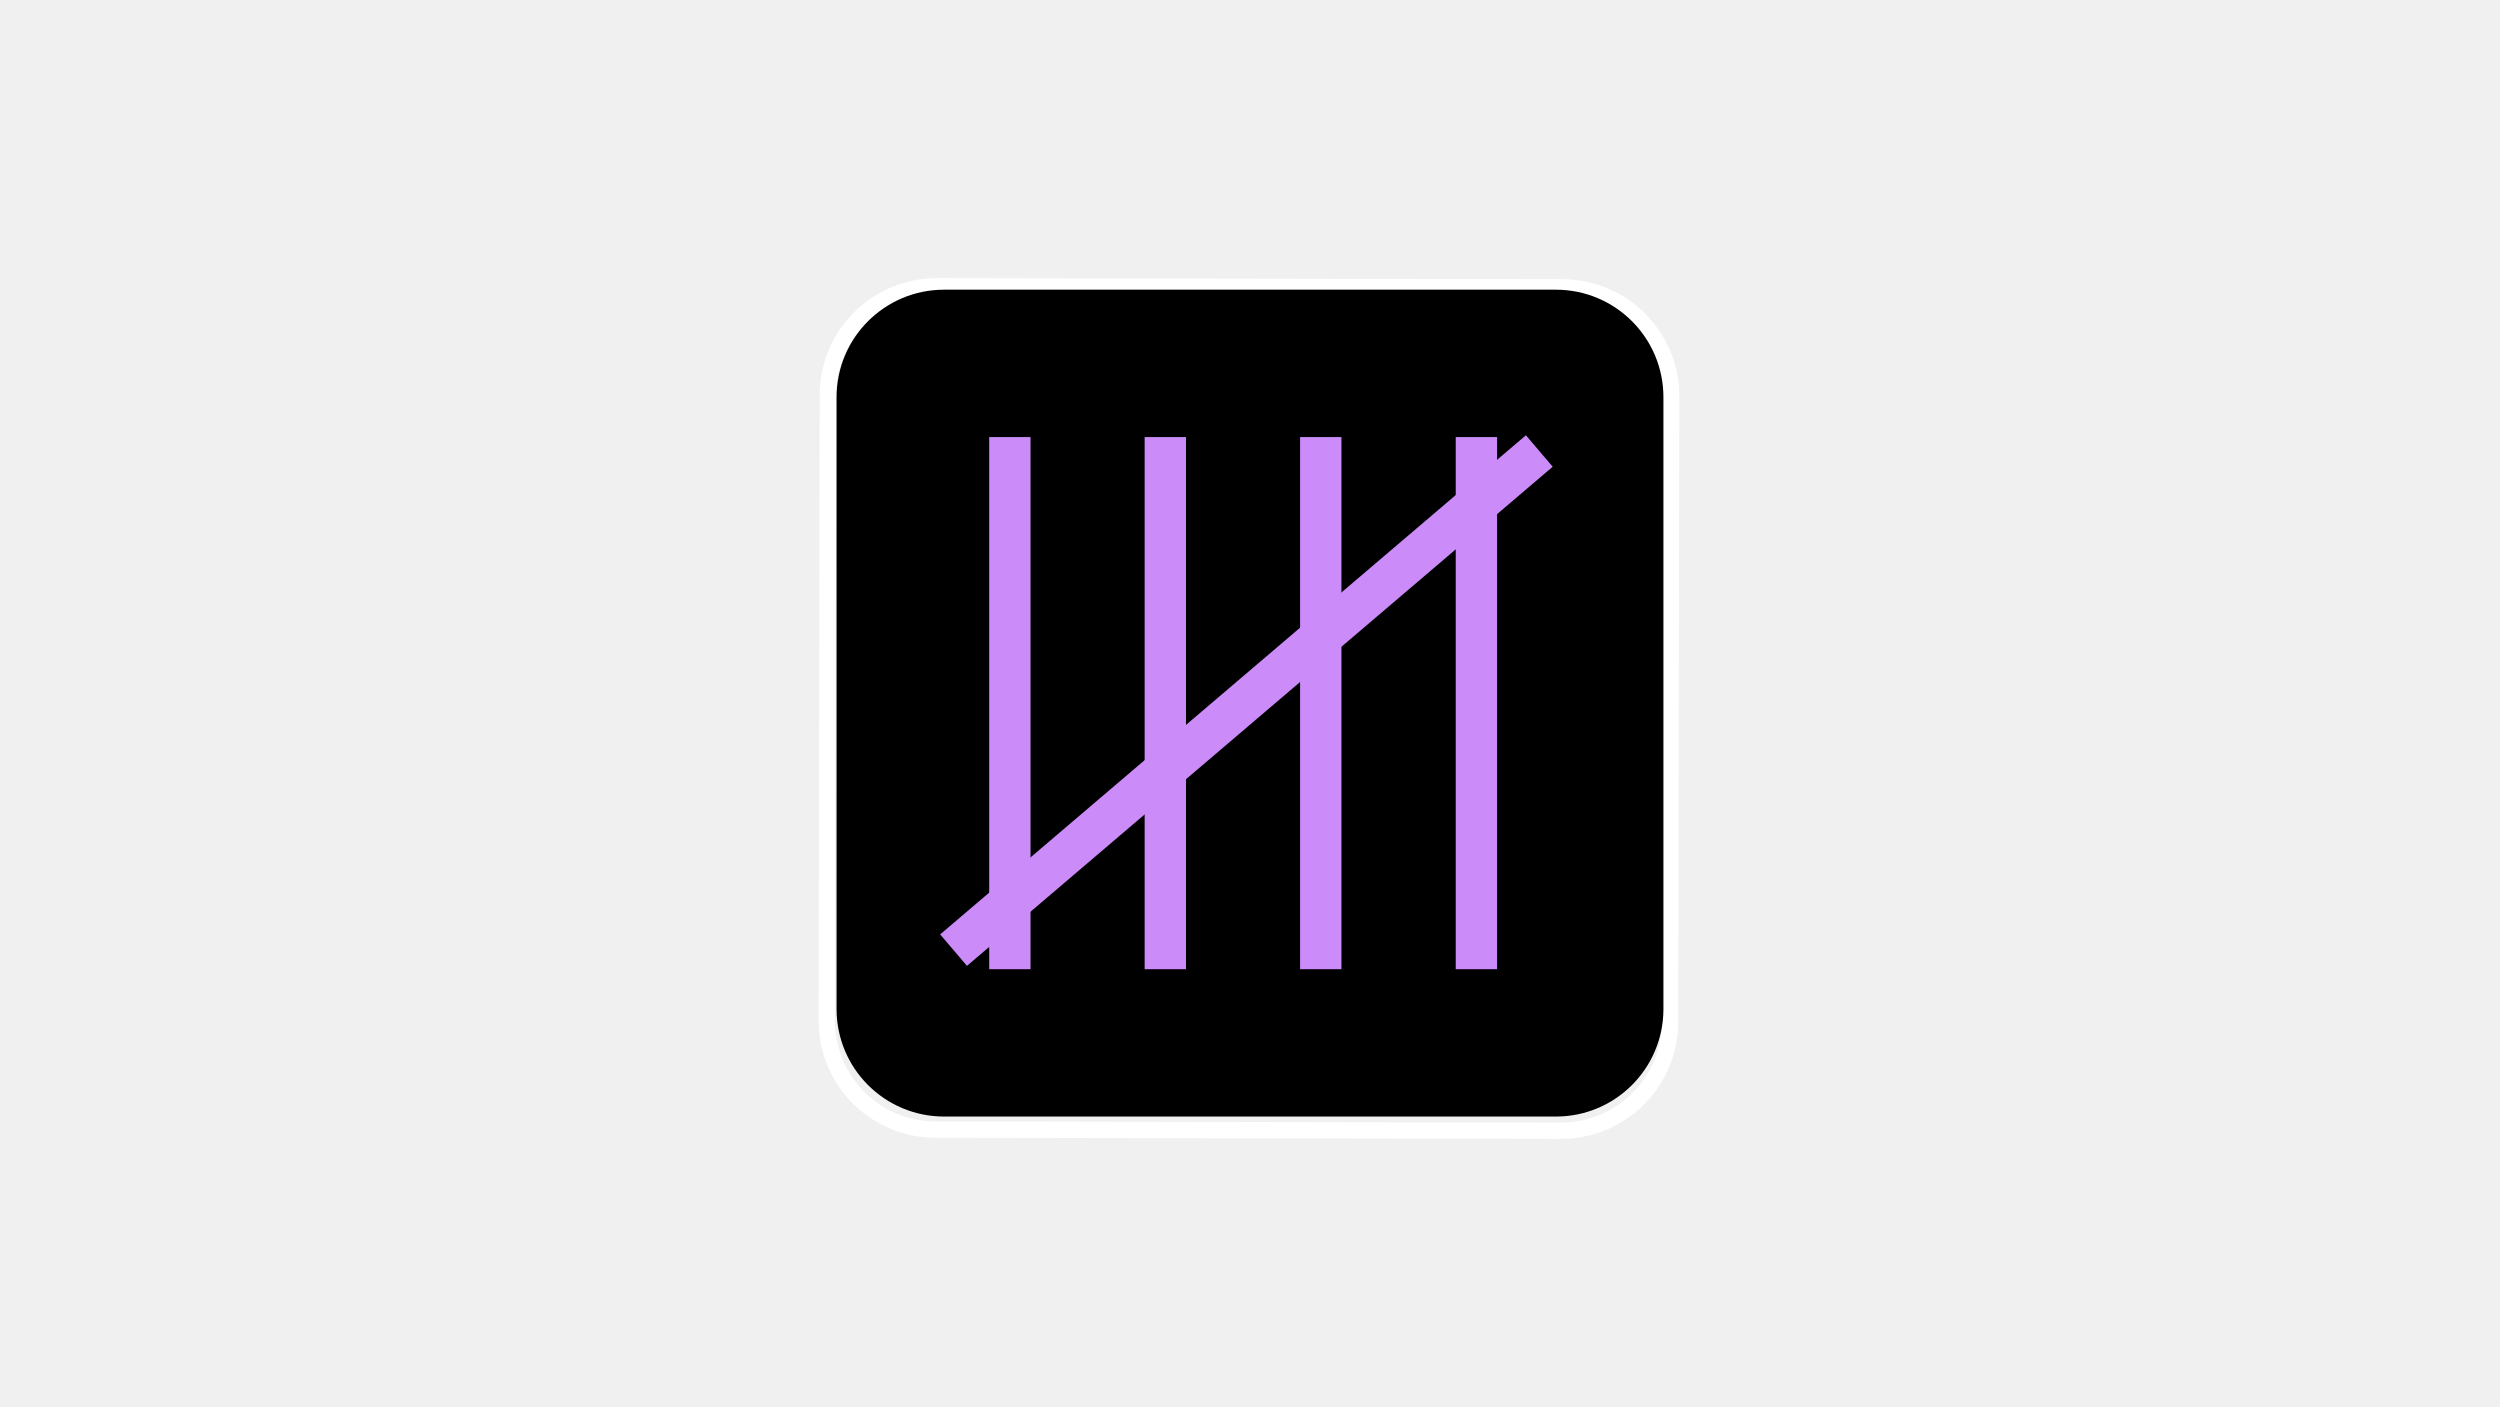
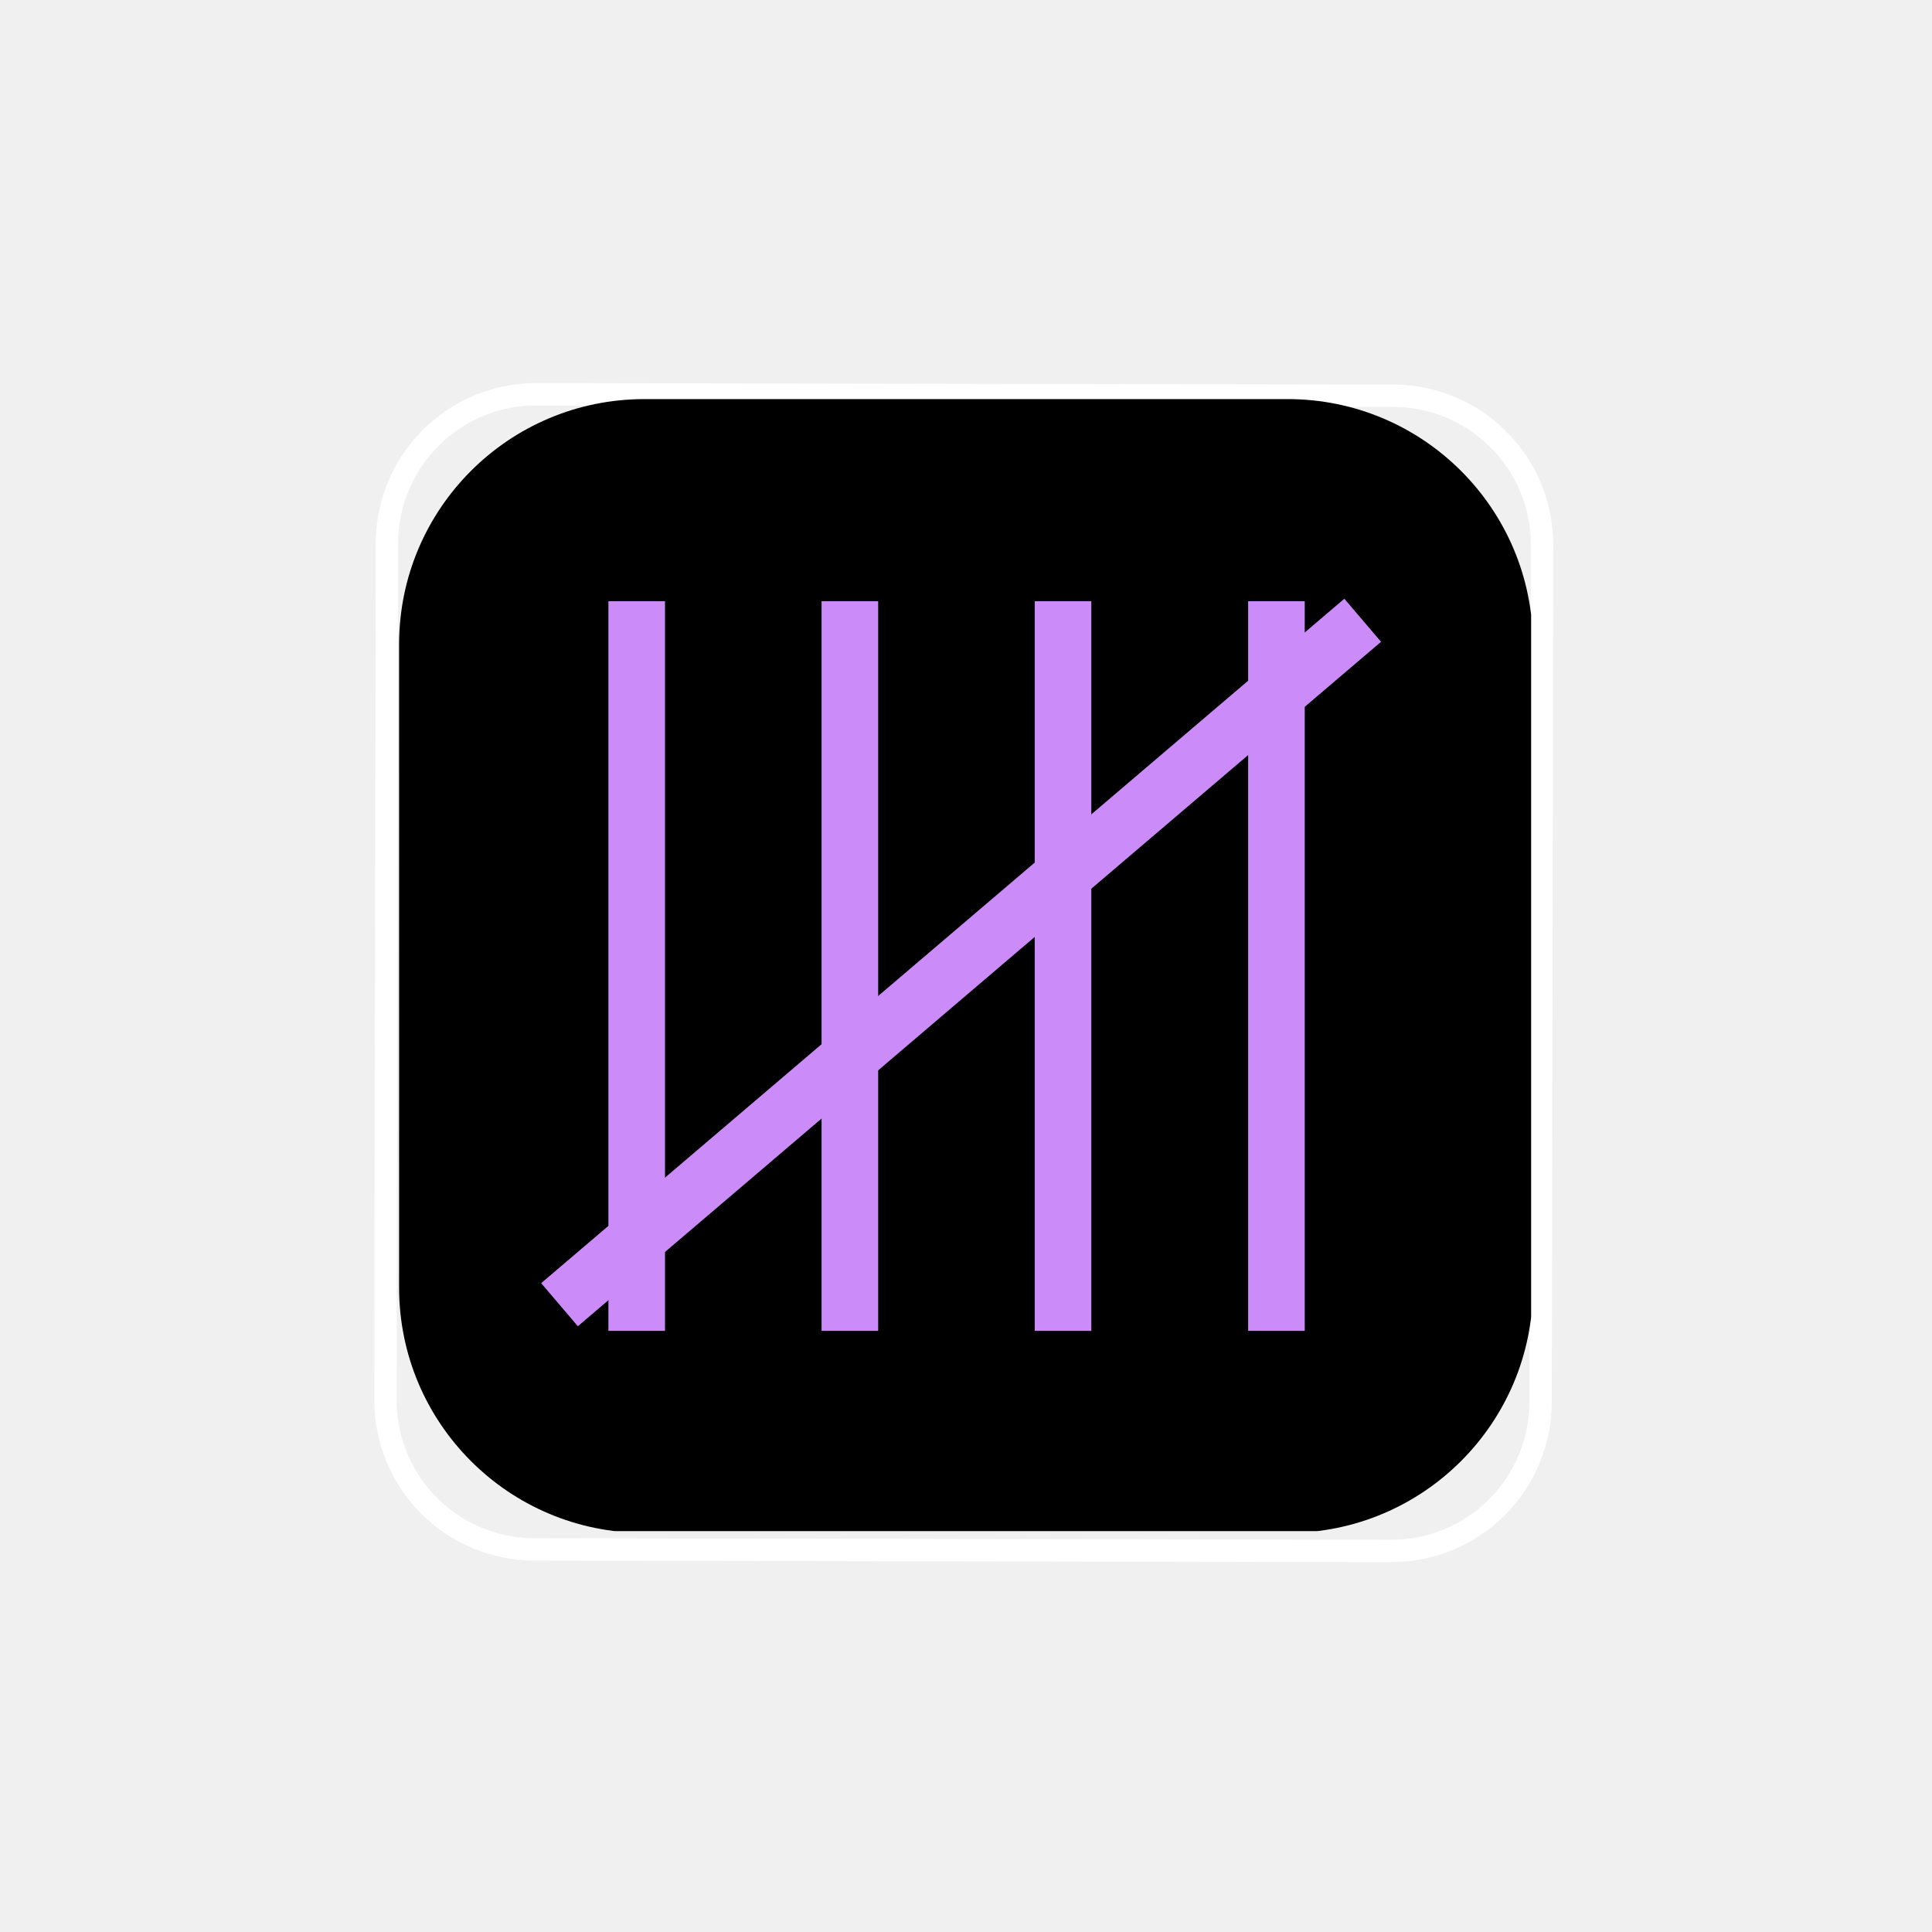
- <svg xmlns="http://www.w3.org/2000/svg" width="1920" zoomAndPan="magnify" viewBox="0 0 1440 810" height="1080" preserveAspectRatio="xMidYMid meet" version="1.0">
+ <svg xmlns="http://www.w3.org/2000/svg" width="512" zoomAndPan="magnify" viewBox="0 0 384 384" height="512" preserveAspectRatio="xMidYMid meet" version="1.0">
  <defs>
-     <clipPath id="86b42c1d0b">
-       <path d="M 18 17 L 611 17 L 611 611 L 18 611 Z M 18 17 " clip-rule="nonzero" />
+     <clipPath id="762e72bb8b">
+       <path d="M 51 53 L 332 53 L 332 334 L 51 334 Z M 51 53 " clip-rule="nonzero" />
    </clipPath>
-     <clipPath id="0d3fdab5c2">
-       <path d="M 1.555 0.164 L 628.32 1.258 L 627.227 628.027 L 0.461 626.934 Z M 1.555 0.164 " clip-rule="nonzero" />
+     <clipPath id="86387c1099">
+       <path d="M 43.691 44.926 L 339.938 45.441 L 339.422 341.691 L 43.172 341.176 Z M 43.691 44.926 " clip-rule="nonzero" />
    </clipPath>
-     <clipPath id="7cf09c45b6">
-       <path d="M 1.555 0.164 L 628.32 1.258 L 627.227 628.027 L 0.461 626.934 Z M 1.555 0.164 " clip-rule="nonzero" />
+     <clipPath id="d9d3cbd68f">
+       <path d="M 43.691 44.926 L 339.938 45.441 L 339.422 341.691 L 43.172 341.176 Z M 43.691 44.926 " clip-rule="nonzero" />
    </clipPath>
-     <clipPath id="79cb9f2a84">
-       <path d="M 76.867 72.867 L 553.133 72.867 L 553.133 549.133 L 76.867 549.133 Z M 76.867 72.867 " clip-rule="nonzero" />
+     <clipPath id="4ec0b451b7">
+       <path d="M 79.324 79.324 L 304.324 79.324 L 304.324 304.324 L 79.324 304.324 Z M 79.324 79.324 " clip-rule="nonzero" />
    </clipPath>
-     <clipPath id="d69764a256">
-       <path d="M 76.867 134.781 L 76.867 487.219 C 76.867 521.414 104.586 549.133 138.781 549.133 L 491.219 549.133 C 525.414 549.133 553.133 521.414 553.133 487.219 L 553.133 134.781 C 553.133 100.586 525.414 72.867 491.219 72.867 L 138.781 72.867 C 104.586 72.867 76.867 100.586 76.867 134.781 Z M 76.867 134.781 " clip-rule="nonzero" />
-     </clipPath>
-     <clipPath id="745f3f2808">
-       <path d="M 0.762 0.281 L 24.762 0.281 L 24.762 331.961 L 0.762 331.961 Z M 0.762 0.281 " clip-rule="nonzero" />
-     </clipPath>
-     <clipPath id="e03e22f419">
-       <rect x="0" width="25" y="0" height="332" />
-     </clipPath>
-     <clipPath id="2ca5f6105a">
-       <path d="M 0.281 0.281 L 24.281 0.281 L 24.281 331.961 L 0.281 331.961 Z M 0.281 0.281 " clip-rule="nonzero" />
-     </clipPath>
-     <clipPath id="1fcf3edb58">
-       <rect x="0" width="25" y="0" height="332" />
-     </clipPath>
-     <clipPath id="24d689e27a">
-       <path d="M 0.801 0.281 L 24.801 0.281 L 24.801 331.961 L 0.801 331.961 Z M 0.801 0.281 " clip-rule="nonzero" />
-     </clipPath>
-     <clipPath id="80900a1335">
-       <rect x="0" width="25" y="0" height="332" />
-     </clipPath>
-     <clipPath id="22a55d7b2d">
-       <path d="M 0.32 0.281 L 24.32 0.281 L 24.32 331.961 L 0.32 331.961 Z M 0.32 0.281 " clip-rule="nonzero" />
-     </clipPath>
-     <clipPath id="ffba336af2">
-       <rect x="0" width="25" y="0" height="332" />
-     </clipPath>
-     <clipPath id="a9b83fcb8e">
-       <path d="M 0.078 0.879 L 371.602 0.879 L 371.602 322.48 L 0.078 322.48 Z M 0.078 0.879 " clip-rule="nonzero" />
-     </clipPath>
-     <clipPath id="b61d88e965">
-       <rect x="0" width="372" y="0" height="323" />
-     </clipPath>
-     <clipPath id="bba4997cb9">
-       <rect x="0" width="629" y="0" height="629" />
+     <clipPath id="45e1960002">
+       <path d="M 79.324 128.074 L 79.324 255.926 C 79.324 282.852 101.148 304.676 128.074 304.676 L 255.926 304.676 C 282.852 304.676 304.676 282.852 304.676 255.926 L 304.676 128.074 C 304.676 101.148 282.852 79.324 255.926 79.324 L 128.074 79.324 C 101.148 79.324 79.324 101.148 79.324 128.074 Z M 79.324 128.074 " clip-rule="nonzero" />
    </clipPath>
  </defs>
-   <g transform="matrix(1, 0, 0, 1, 405, 94)">
-     <g clip-path="url(#bba4997cb9)">
-       <g clip-path="url(#86b42c1d0b)">
-         <g clip-path="url(#0d3fdab5c2)">
-           <g clip-path="url(#7cf09c45b6)">
-             <path stroke-linecap="butt" transform="matrix(1.566915, 0.00273479, -0.00273479, 1.566915, 1.555533, 0.165621)" fill="none" stroke-linejoin="miter" d="M 85.001 45.001 L 315.001 45.001 C 316.309 45.001 317.616 45.063 318.92 45.193 C 320.224 45.32 321.518 45.513 322.802 45.77 C 324.089 46.024 325.359 46.341 326.611 46.723 C 327.865 47.102 329.098 47.544 330.308 48.045 C 331.518 48.547 332.7 49.105 333.856 49.724 C 335.011 50.34 336.134 51.014 337.222 51.74 C 338.313 52.469 339.364 53.25 340.375 54.08 C 341.388 54.911 342.357 55.79 343.284 56.715 C 344.21 57.641 345.089 58.612 345.921 59.625 C 346.751 60.636 347.53 61.689 348.258 62.777 C 348.988 63.865 349.66 64.988 350.278 66.144 C 350.893 67.3 351.454 68.483 351.954 69.694 C 352.458 70.902 352.899 72.135 353.277 73.388 C 353.658 74.642 353.975 75.912 354.231 77.196 C 354.488 78.482 354.679 79.775 354.806 81.079 C 354.936 82.382 355 83.691 355 85 L 355 315 C 355 316.309 354.935 317.618 354.808 318.922 C 354.68 320.223 354.488 321.518 354.231 322.804 C 353.976 324.089 353.657 325.358 353.278 326.61 C 352.896 327.865 352.457 329.097 351.956 330.307 C 351.454 331.517 350.895 332.7 350.276 333.855 C 349.66 335.01 348.987 336.133 348.258 337.222 C 347.532 338.312 346.751 339.363 345.92 340.377 C 345.089 341.388 344.211 342.359 343.285 343.283 C 342.357 344.21 341.389 345.089 340.376 345.921 C 339.362 346.753 338.312 347.53 337.224 348.26 C 336.133 348.987 335.012 349.66 333.857 350.277 C 332.701 350.895 331.518 351.453 330.307 351.956 C 329.096 352.457 327.866 352.898 326.612 353.277 C 325.357 353.658 324.088 353.977 322.805 354.231 C 321.519 354.487 320.225 354.679 318.922 354.808 C 317.618 354.935 316.309 355 315.001 355 L 85.001 355 C 83.689 354.999 82.383 354.937 81.079 354.807 C 79.775 354.68 78.481 354.487 77.196 354.23 C 75.912 353.976 74.643 353.659 73.388 353.277 C 72.136 352.898 70.903 352.456 69.694 351.955 C 68.484 351.454 67.298 350.895 66.143 350.276 C 64.988 349.66 63.867 348.986 62.777 348.258 C 61.688 347.531 60.638 346.751 59.624 345.92 C 58.613 345.089 57.642 344.21 56.715 343.285 C 55.789 342.359 54.912 341.388 54.08 340.375 C 53.248 339.362 52.468 338.311 51.741 337.223 C 51.014 336.132 50.341 335.012 49.723 333.856 C 49.106 332.7 48.545 331.517 48.044 330.307 C 47.544 329.096 47.103 327.865 46.722 326.612 C 46.343 325.359 46.024 324.088 45.768 322.804 C 45.514 321.518 45.322 320.225 45.192 318.921 C 45.063 317.618 45.001 316.309 45.001 315 L 45.001 85 C 44.999 83.689 45.064 82.382 45.194 81.078 C 45.321 79.777 45.513 78.48 45.768 77.196 C 46.025 75.911 46.342 74.642 46.723 73.39 C 47.103 72.135 47.544 70.903 48.046 69.693 C 48.547 68.483 49.106 67.3 49.722 66.145 C 50.341 64.99 51.015 63.867 51.741 62.776 C 52.469 61.688 53.248 60.637 54.079 59.623 C 54.912 58.612 55.79 57.641 56.716 56.717 C 57.642 55.79 58.612 54.911 59.623 54.079 C 60.636 53.247 61.687 52.47 62.778 51.74 C 63.866 51.013 64.989 50.341 66.145 49.723 C 67.3 49.105 68.483 48.547 69.692 48.044 C 70.902 47.543 72.136 47.102 73.389 46.724 C 74.642 46.342 75.911 46.024 77.196 45.77 C 78.482 45.513 79.776 45.321 81.079 45.192 C 82.383 45.065 83.689 45 85.001 45.001 Z M 85.001 45.001 " stroke="#ffffff" stroke-width="6" stroke-opacity="1" stroke-miterlimit="4" />
-           </g>
-         </g>
-       </g>
-       <g clip-path="url(#79cb9f2a84)">
-         <g clip-path="url(#d69764a256)">
-           <path fill="#000000" d="M 76.867 72.867 L 553.133 72.867 L 553.133 549.133 L 76.867 549.133 Z M 76.867 72.867 " fill-opacity="1" fill-rule="nonzero" />
-         </g>
-       </g>
-       <g transform="matrix(1, 0, 0, 1, 164, 145)">
-         <g clip-path="url(#e03e22f419)">
-           <g clip-path="url(#745f3f2808)">
-             <path stroke-linecap="butt" transform="matrix(0, 0.952533, -0.952533, 0, 24.5917, 12.74999)" fill="none" stroke-linejoin="miter" d="M 0 12.502 L 321.773 12.502 " stroke="#cb8bf8" stroke-width="25" stroke-opacity="1" stroke-miterlimit="4" />
-           </g>
-         </g>
-       </g>
-       <g transform="matrix(1, 0, 0, 1, 254, 145)">
-         <g clip-path="url(#1fcf3edb58)">
-           <g clip-path="url(#2ca5f6105a)">
-             <path stroke-linecap="butt" transform="matrix(0, 0.952533, -0.952533, 0, 24.12985, 12.74999)" fill="none" stroke-linejoin="miter" d="M 0 12.501 L 321.773 12.501 " stroke="#cb8bf8" stroke-width="25" stroke-opacity="1" stroke-miterlimit="4" />
-           </g>
-         </g>
-       </g>
-       <g transform="matrix(1, 0, 0, 1, 343, 145)">
-         <g clip-path="url(#80900a1335)">
-           <g clip-path="url(#24d689e27a)">
-             <path stroke-linecap="butt" transform="matrix(0, 0.952533, -0.952533, 0, 24.66801, 12.74999)" fill="none" stroke-linejoin="miter" d="M 0 12.5 L 321.773 12.5 " stroke="#cb8bf8" stroke-width="25" stroke-opacity="1" stroke-miterlimit="4" />
-           </g>
-         </g>
-       </g>
-       <g transform="matrix(1, 0, 0, 1, 433, 145)">
-         <g clip-path="url(#ffba336af2)">
-           <g clip-path="url(#22a55d7b2d)">
-             <path stroke-linecap="butt" transform="matrix(0, 0.952533, -0.952533, 0, 24.31656, 12.74999)" fill="none" stroke-linejoin="miter" d="M 0 12.5 L 321.773 12.5 " stroke="#cb8bf8" stroke-width="25" stroke-opacity="1" stroke-miterlimit="4" />
-           </g>
-         </g>
-       </g>
-       <g transform="matrix(1, 0, 0, 1, 127, 148)">
-         <g clip-path="url(#b61d88e965)">
-           <g clip-path="url(#a9b83fcb8e)">
-             <path stroke-linecap="butt" transform="matrix(0.725003, -0.617812, 0.617812, 0.725003, 9.527987, 296.2167)" fill="none" stroke-linejoin="miter" d="M 0.001 12.498 L 465.36 12.498 " stroke="#cb8bf8" stroke-width="25" stroke-opacity="1" stroke-miterlimit="4" />
-           </g>
-         </g>
+   <g clip-path="url(#762e72bb8b)">
+     <g clip-path="url(#86387c1099)">
+       <g clip-path="url(#d9d3cbd68f)">
+         <path stroke-linecap="butt" transform="matrix(0.740624, 0.00129263, -0.00129263, 0.740624, 43.68952, 44.9245)" fill="none" stroke-linejoin="miter" d="M 85.002 45.001 L 315.002 45.001 C 316.311 44.998 317.619 45.065 318.922 45.194 C 320.225 45.318 321.517 45.511 322.804 45.768 C 324.087 46.024 325.358 46.343 326.609 46.721 C 327.865 47.104 329.095 47.545 330.308 48.043 C 331.517 48.548 332.7 49.105 333.856 49.725 C 335.012 50.34 336.131 51.013 337.224 51.739 C 338.312 52.47 339.363 53.249 340.377 54.081 C 341.386 54.912 342.358 55.791 343.282 56.718 C 344.212 57.639 345.09 58.614 345.919 59.625 C 346.749 60.636 347.532 61.69 348.256 62.775 C 348.986 63.865 349.658 64.988 350.277 66.142 C 350.896 67.301 351.452 68.481 351.955 69.693 C 352.458 70.9 352.898 72.134 353.28 73.388 C 353.657 74.643 353.975 75.914 354.231 77.195 C 354.486 78.481 354.678 79.773 354.807 81.081 C 354.936 82.383 355.002 83.691 354.999 84.999 L 354.999 315 C 355.001 316.308 354.935 317.616 354.806 318.919 C 354.681 320.222 354.488 321.52 354.232 322.802 C 353.976 324.089 353.656 325.355 353.279 326.611 C 352.896 327.867 352.455 329.097 351.956 330.306 C 351.452 331.52 350.895 332.702 350.275 333.858 C 349.66 335.009 348.986 336.134 348.26 337.221 C 347.529 338.315 346.75 339.365 345.919 340.374 C 345.087 341.388 344.208 342.36 343.287 343.285 C 342.36 344.21 341.386 345.087 340.375 345.922 C 339.364 346.752 338.31 347.529 337.225 348.259 C 336.134 348.988 335.012 349.66 333.858 350.279 C 332.699 350.893 331.518 351.454 330.306 351.957 C 329.099 352.455 327.866 352.895 326.611 353.277 C 325.357 353.659 324.086 353.978 322.805 354.233 C 321.518 354.489 320.227 354.681 318.919 354.81 C 317.616 354.933 316.308 354.999 315 355.001 L 85 355.002 C 83.692 354.999 82.384 354.938 81.081 354.808 C 79.778 354.678 78.48 354.486 77.198 354.229 C 75.911 353.973 74.644 353.659 73.388 353.276 C 72.138 352.899 70.903 352.458 69.694 351.953 C 68.48 351.455 67.298 350.892 66.147 350.277 C 64.991 349.657 63.866 348.989 62.778 348.258 C 61.69 347.532 60.639 346.753 59.625 345.921 C 58.611 345.09 57.645 344.211 56.715 343.284 C 55.79 342.357 54.913 341.389 54.078 340.377 C 53.248 339.361 52.471 338.313 51.741 337.222 C 51.011 336.132 50.339 335.009 49.726 333.855 C 49.107 332.701 48.545 331.516 48.042 330.309 C 47.544 329.097 47.104 327.863 46.722 326.614 C 46.341 325.359 46.022 324.089 45.766 322.802 C 45.511 321.521 45.319 320.224 45.19 318.921 C 45.066 317.619 45.001 316.311 44.999 314.998 L 44.998 85.002 C 45.001 83.689 45.062 82.381 45.192 81.078 C 45.321 79.775 45.514 78.483 45.77 77.195 C 46.026 75.913 46.341 74.641 46.724 73.391 C 47.101 72.135 47.542 70.905 48.046 69.691 C 48.545 68.483 49.107 67.3 49.723 66.144 C 50.343 64.988 51.016 63.868 51.742 62.775 C 52.468 61.688 53.247 60.637 54.078 59.623 C 54.91 58.614 55.789 57.642 56.716 56.717 C 57.642 55.787 58.611 54.91 59.622 54.08 C 60.639 53.25 61.687 52.468 62.778 51.744 C 63.868 51.014 64.99 50.342 66.144 49.723 C 67.298 49.104 68.484 48.548 69.691 48.045 C 70.903 47.542 72.137 47.102 73.391 46.725 C 74.641 46.343 75.911 46.024 77.198 45.769 C 78.479 45.514 79.776 45.321 81.078 45.193 C 82.381 45.064 83.689 44.998 85.002 45.001 Z M 85.002 45.001 " stroke="#ffffff" stroke-width="6" stroke-opacity="1" stroke-miterlimit="4" />
      </g>
    </g>
  </g>
+   <g clip-path="url(#4ec0b451b7)">
+     <g clip-path="url(#45e1960002)">
+       <path fill="#000000" d="M 79.324 79.324 L 304.324 79.324 L 304.324 304.324 L 79.324 304.324 Z M 79.324 79.324 " fill-opacity="1" fill-rule="nonzero" />
+     </g>
+   </g>
+   <path stroke-linecap="butt" transform="matrix(0, 0.75, -0.75, 0, 132.1769, 119.4902)" fill="none" stroke-linejoin="miter" d="M -0.003 7.501 L 193.367 7.501 " stroke="#cb8bf8" stroke-width="15" stroke-opacity="1" stroke-miterlimit="4" />
+   <path stroke-linecap="butt" transform="matrix(0, 0.75, -0.75, 0, 174.5431, 119.4902)" fill="none" stroke-linejoin="miter" d="M -0.003 7.5 L 193.367 7.5 " stroke="#cb8bf8" stroke-width="15" stroke-opacity="1" stroke-miterlimit="4" />
+   <path stroke-linecap="butt" transform="matrix(0, 0.75, -0.75, 0, 216.9092, 119.4902)" fill="none" stroke-linejoin="miter" d="M -0.003 7.499 L 193.367 7.499 " stroke="#cb8bf8" stroke-width="15" stroke-opacity="1" stroke-miterlimit="4" />
+   <path stroke-linecap="butt" transform="matrix(0, 0.75, -0.75, 0, 259.3277, 119.4902)" fill="none" stroke-linejoin="miter" d="M -0.003 7.499 L 193.367 7.499 " stroke="#cb8bf8" stroke-width="15" stroke-opacity="1" stroke-miterlimit="4" />
+   <path stroke-linecap="butt" transform="matrix(0.570848, -0.486449, 0.486449, 0.570848, 107.5582, 255.0371)" fill="none" stroke-linejoin="miter" d="M -0.001 7.502 L 279.655 7.501 " stroke="#cb8bf8" stroke-width="15" stroke-opacity="1" stroke-miterlimit="4" />
</svg>
